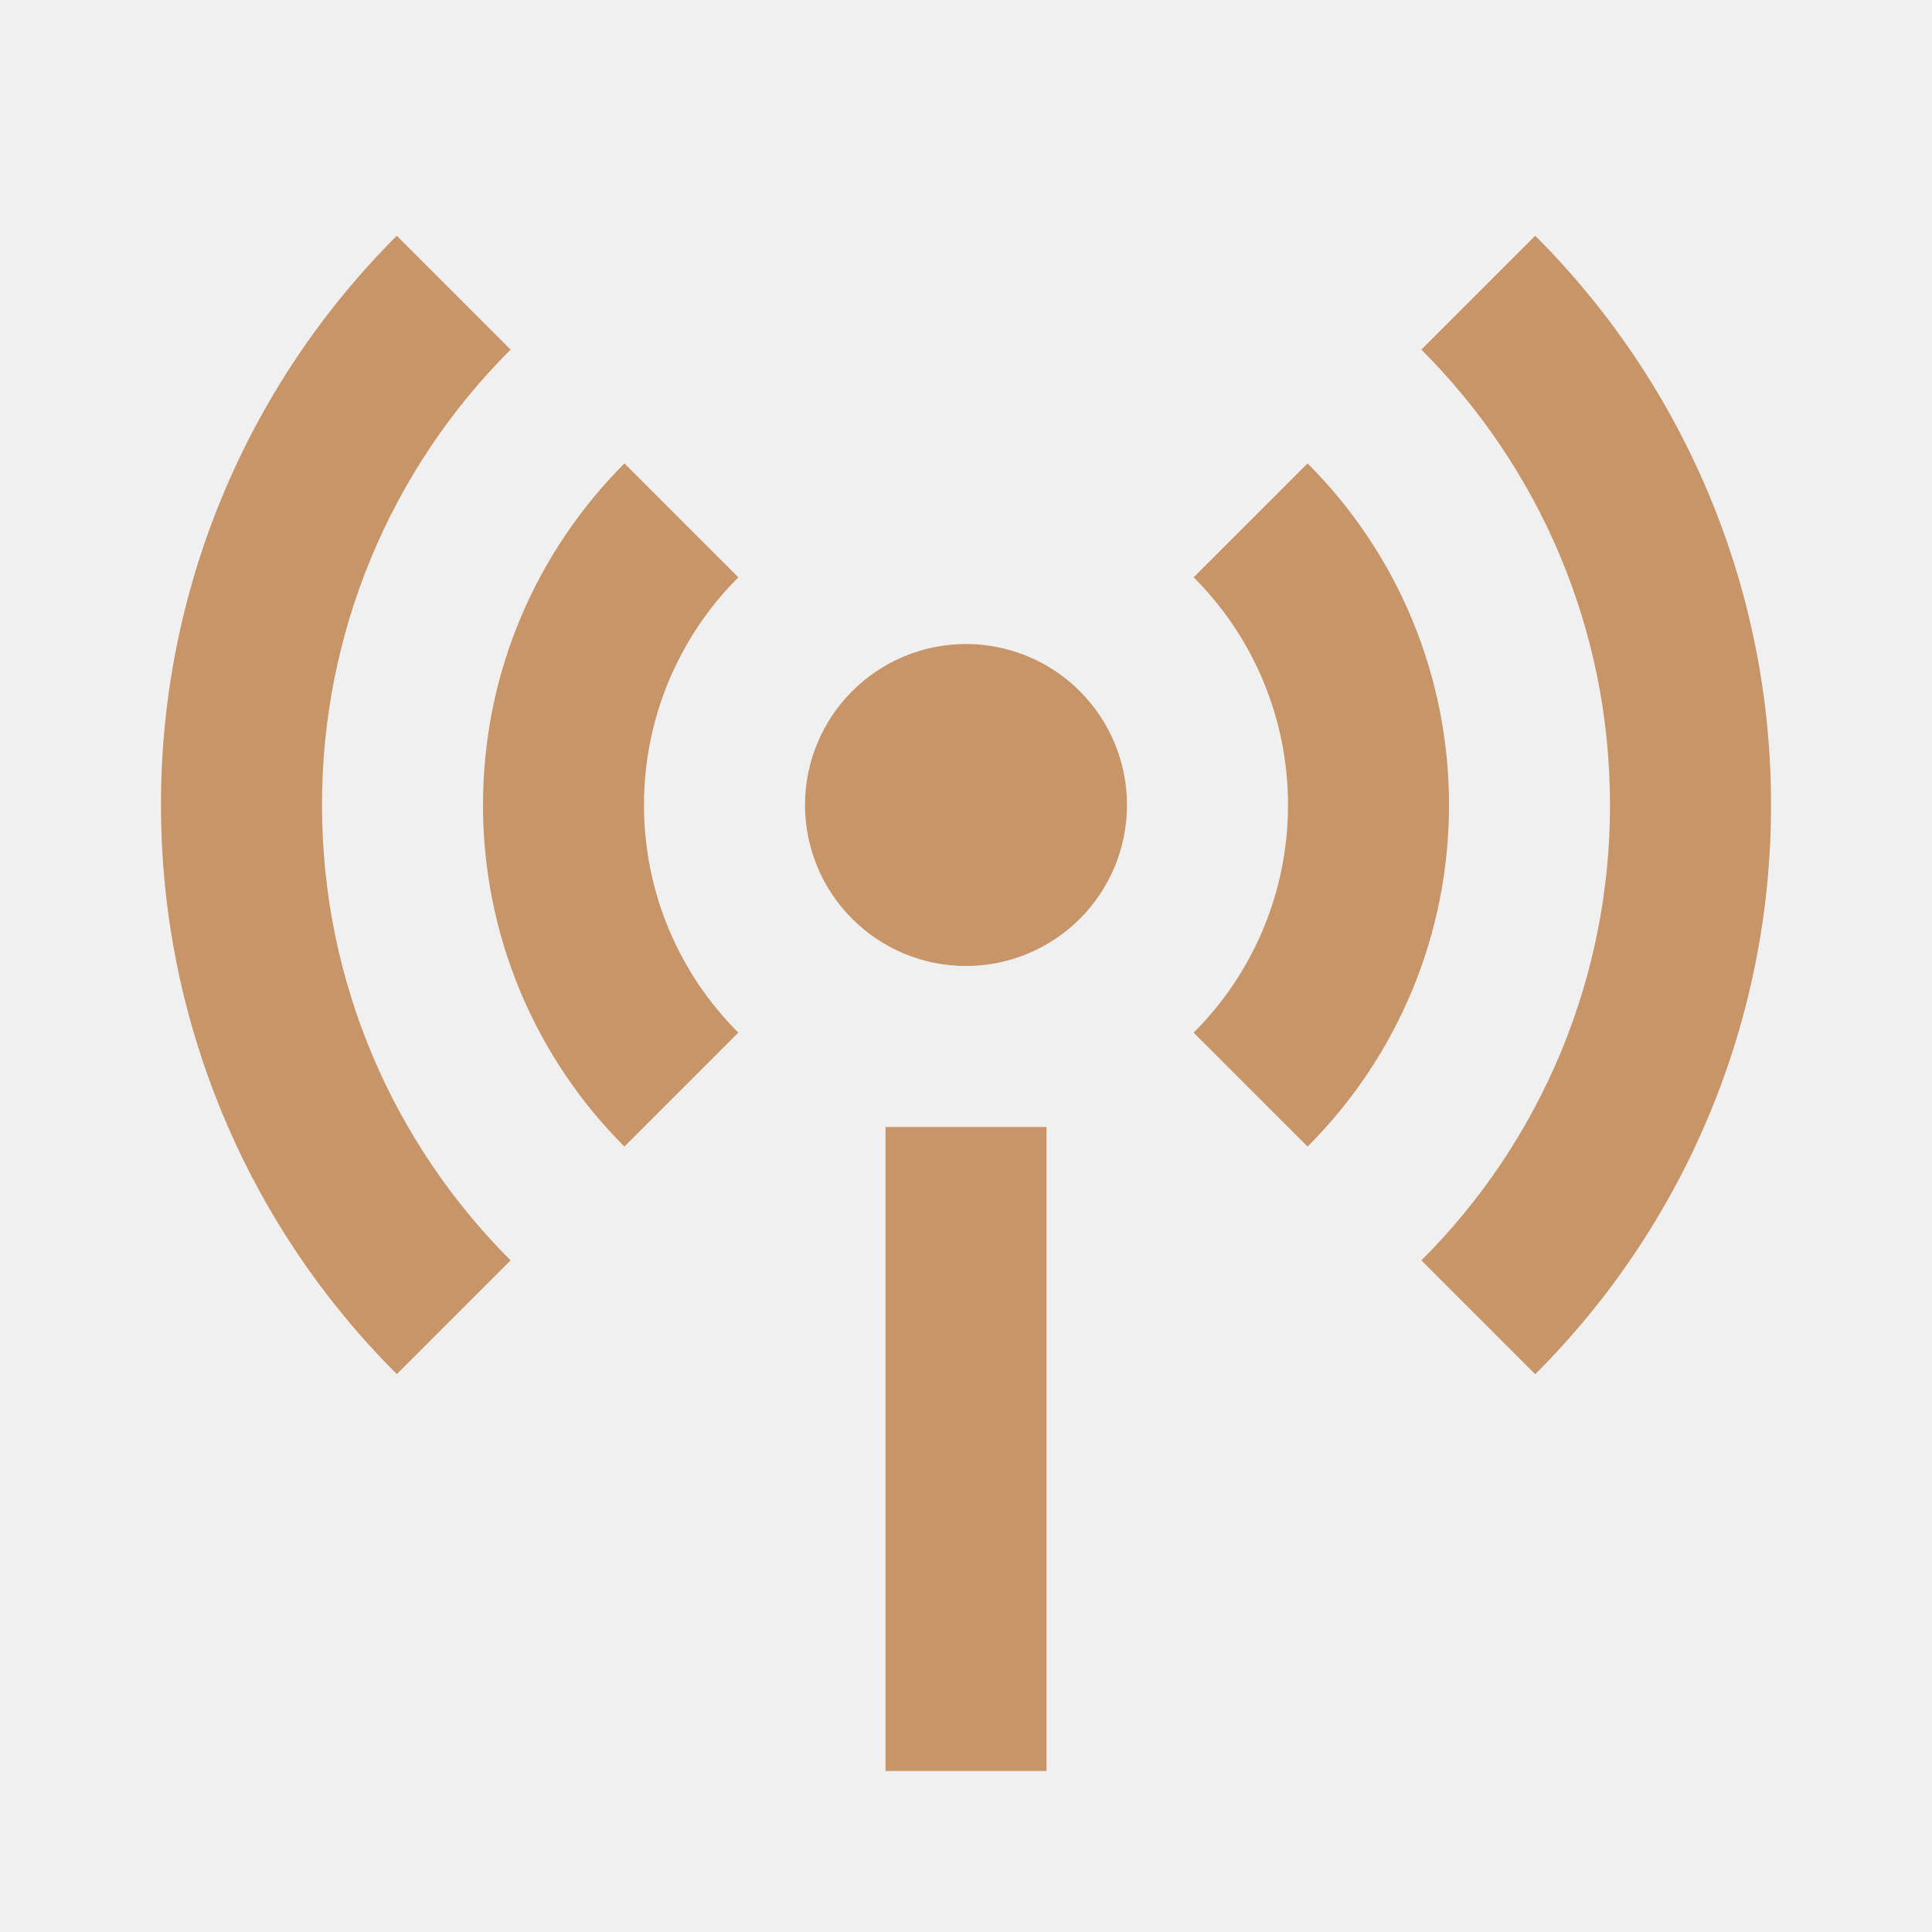
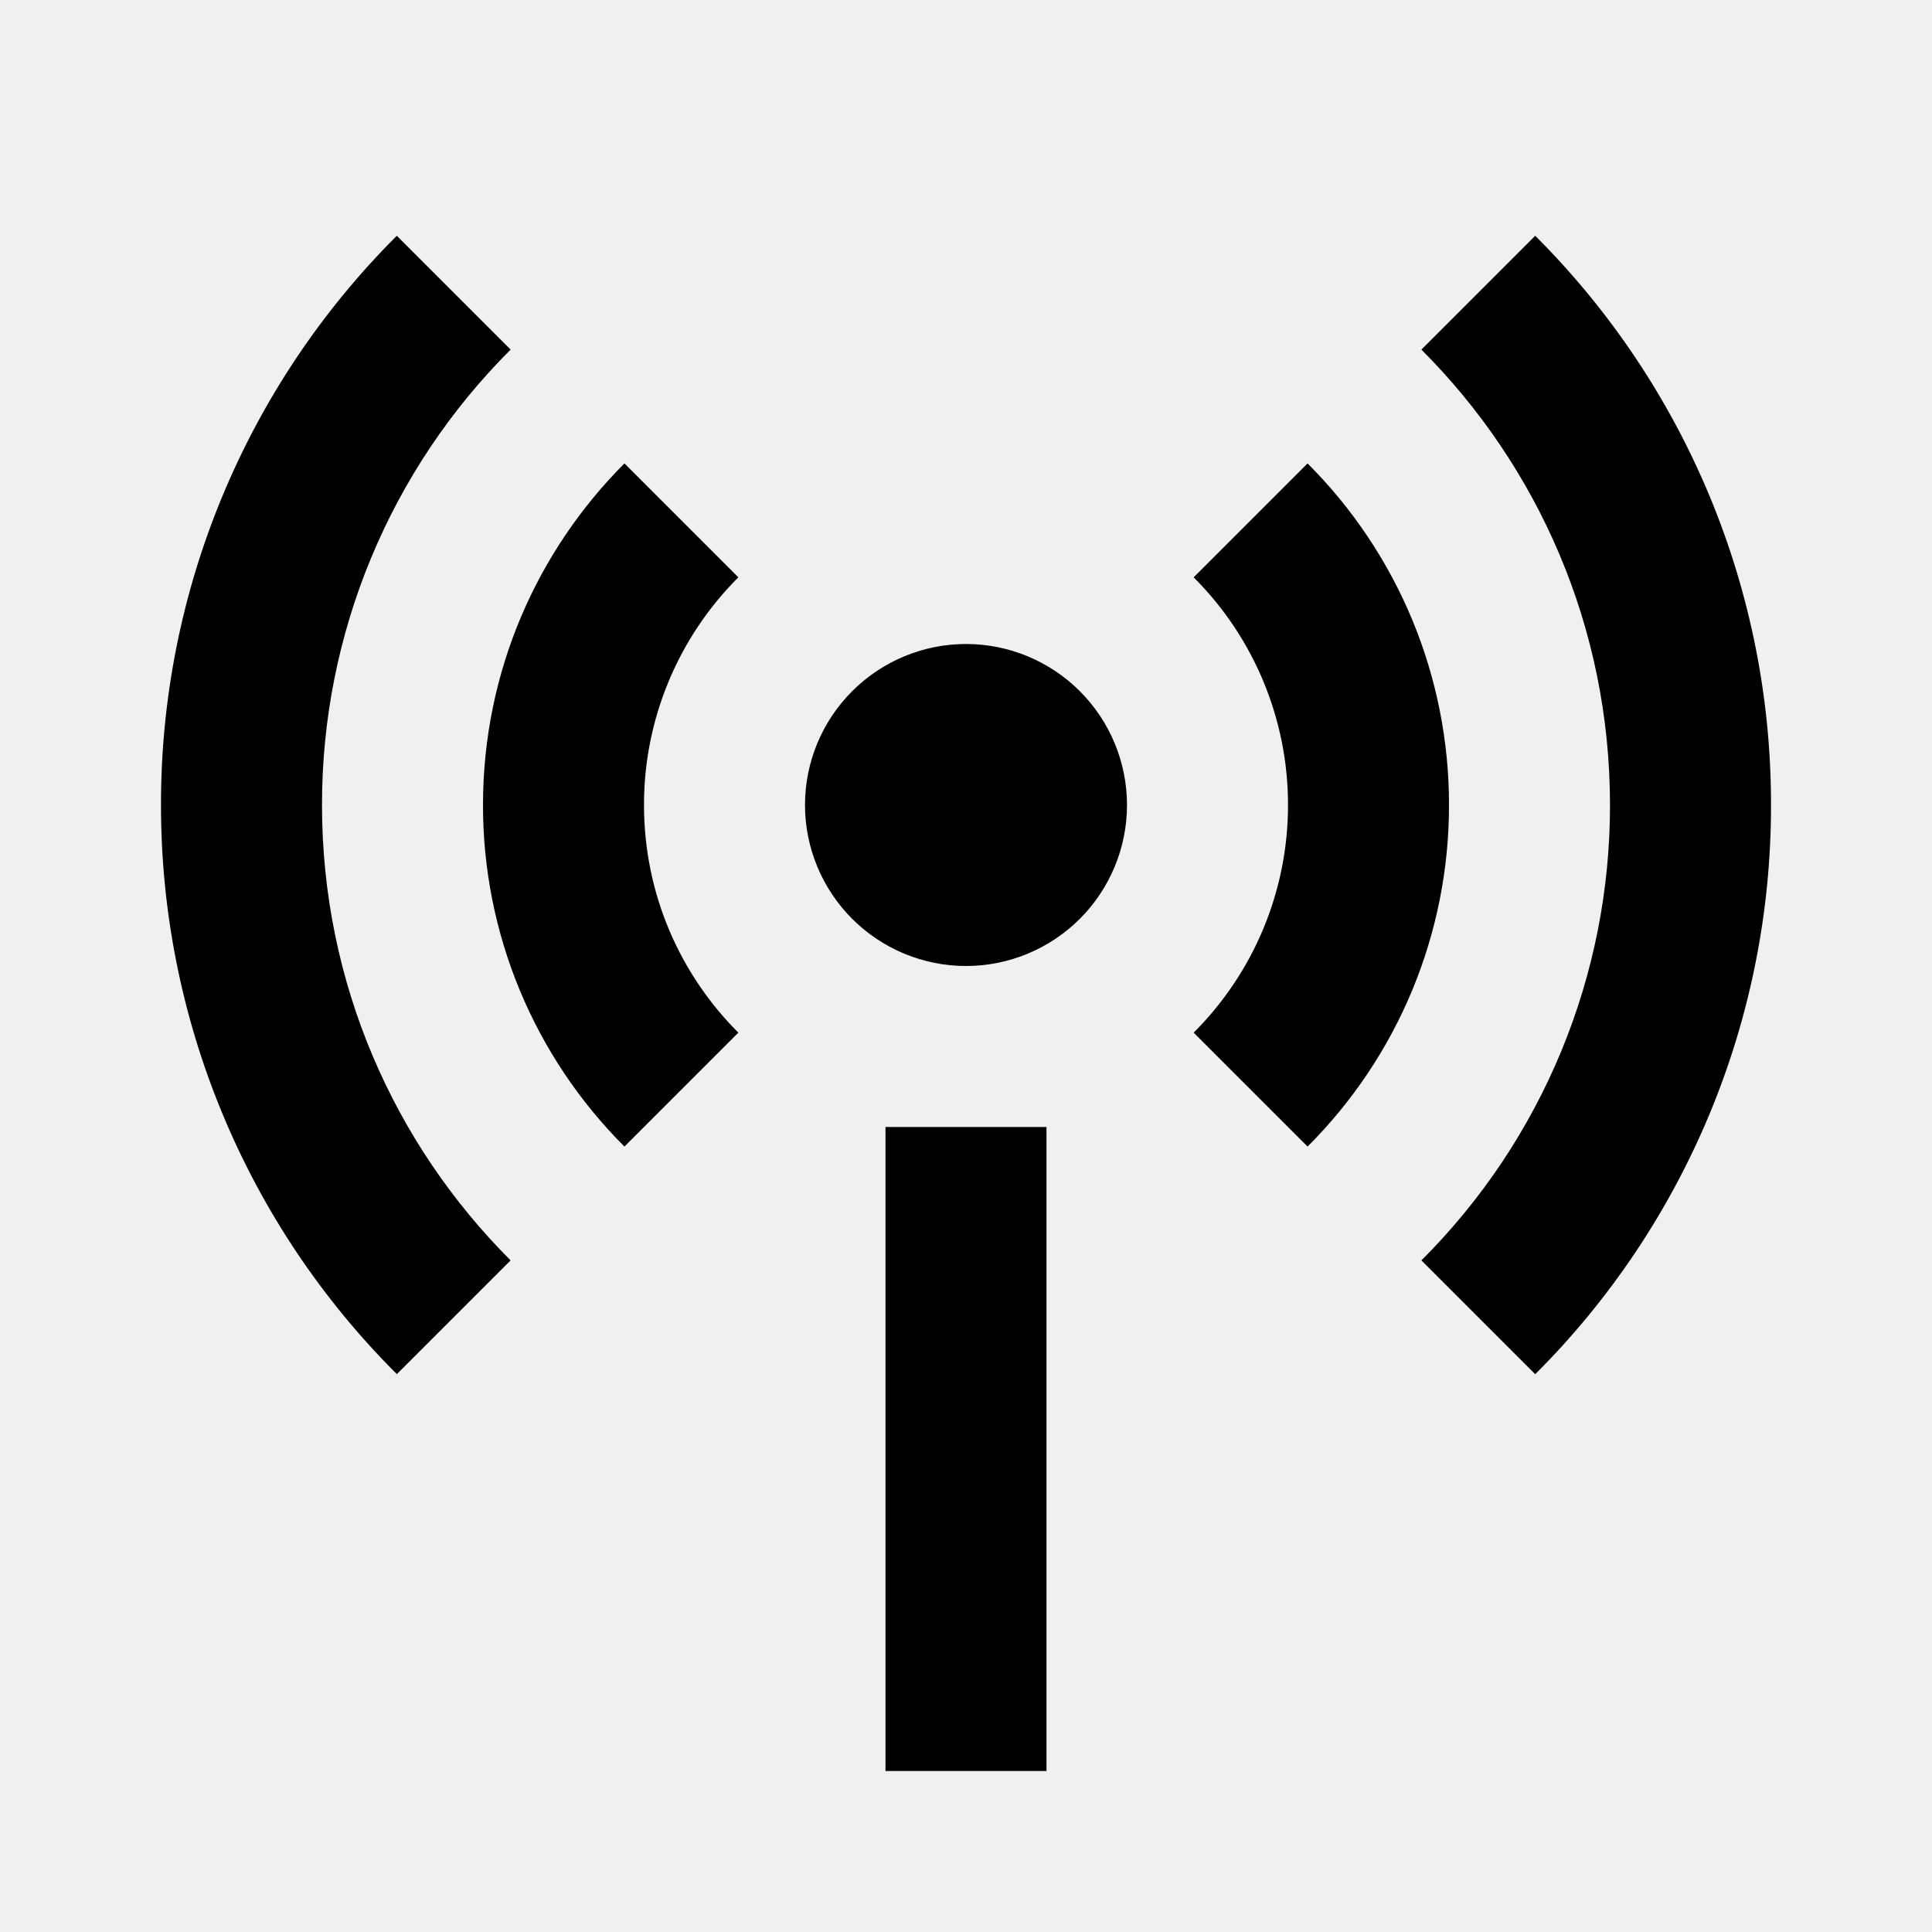
<svg xmlns="http://www.w3.org/2000/svg" width="24" height="24" viewBox="0 0 24 24" fill="none">
-   <g clip-path="url(#clip0_547_39744)">
-     <path d="M4.929 2.929L6.343 4.343C5.599 5.085 5.009 5.967 4.607 6.938C4.205 7.908 3.999 8.949 4 10C4 12.21 4.895 14.21 6.343 15.657L4.93 17.07C4 16.143 3.262 15.041 2.76 13.827C2.257 12.614 1.999 11.313 2 10C1.998 8.686 2.256 7.386 2.759 6.172C3.262 4.959 3.999 3.857 4.929 2.929ZM19.071 2.929C20.001 3.857 20.738 4.959 21.241 6.172C21.744 7.386 22.002 8.686 22 10C22.002 11.313 21.744 12.614 21.241 13.828C20.738 15.041 20.001 16.143 19.071 17.071L17.657 15.657C18.401 14.915 18.991 14.033 19.393 13.062C19.795 12.091 20.001 11.051 20 10C20 7.79 19.105 5.79 17.657 4.343L19.07 2.93L19.071 2.929ZM7.757 5.757L9.172 7.172C8.8 7.543 8.505 7.984 8.304 8.469C8.103 8.954 7.999 9.475 8 10C8 11.105 8.448 12.105 9.172 12.828L7.757 14.243C7.199 13.686 6.757 13.025 6.455 12.297C6.154 11.569 5.999 10.788 6 10C6 8.343 6.672 6.843 7.757 5.757ZM16.243 5.757C16.801 6.314 17.243 6.975 17.545 7.703C17.846 8.431 18.001 9.212 18 10C18.001 10.788 17.846 11.569 17.545 12.297C17.243 13.025 16.801 13.686 16.243 14.243L14.828 12.828C15.2 12.457 15.495 12.016 15.696 11.531C15.897 11.046 16.001 10.525 16 10C16.001 9.475 15.897 8.954 15.696 8.469C15.495 7.984 15.2 7.543 14.828 7.172L16.243 5.757ZM12 12C11.47 12 10.961 11.789 10.586 11.414C10.211 11.039 10 10.53 10 10C10 9.47 10.211 8.961 10.586 8.586C10.961 8.211 11.47 8 12 8C12.53 8 13.039 8.211 13.414 8.586C13.789 8.961 14 9.47 14 10C14 10.53 13.789 11.039 13.414 11.414C13.039 11.789 12.53 12 12 12ZM11 14H13V22H11V14Z" fill="#C89569" />
+   <g clip-path="url(#clip0_2073_52767)">
+     <path d="M4.929 2.929L6.343 4.343C5.599 5.085 5.009 5.967 4.607 6.938C4.205 7.908 3.999 8.949 4 10C4 12.21 4.895 14.21 6.343 15.657L4.93 17.07C4 16.143 3.262 15.041 2.76 13.827C2.257 12.614 1.999 11.313 2 10C1.998 8.686 2.256 7.386 2.759 6.172C3.262 4.959 3.999 3.857 4.929 2.929V2.929ZM19.071 2.929C20.001 3.857 20.738 4.959 21.241 6.172C21.744 7.386 22.002 8.686 22 10C22.002 11.313 21.744 12.614 21.241 13.828C20.738 15.041 20.001 16.143 19.071 17.071L17.657 15.657C18.401 14.915 18.991 14.033 19.393 13.062C19.795 12.091 20.001 11.051 20 10C20 7.79 19.105 5.79 17.657 4.343L19.07 2.93L19.071 2.929ZM7.757 5.757L9.172 7.172C8.8 7.543 8.505 7.984 8.304 8.469C8.103 8.954 7.999 9.475 8 10C8 11.105 8.448 12.105 9.172 12.828L7.757 14.243C7.199 13.686 6.757 13.025 6.455 12.297C6.154 11.569 5.999 10.788 6 10C6 8.343 6.672 6.843 7.757 5.757ZM16.243 5.757C16.801 6.314 17.243 6.975 17.545 7.703C17.846 8.431 18.001 9.212 18 10C18.001 10.788 17.846 11.569 17.545 12.297C17.243 13.025 16.801 13.686 16.243 14.243L14.828 12.828C15.2 12.457 15.495 12.016 15.696 11.531C15.897 11.046 16.001 10.525 16 10C16.001 9.475 15.897 8.954 15.696 8.469C15.495 7.984 15.2 7.543 14.828 7.172L16.243 5.757V5.757ZM12 12C11.47 12 10.961 11.789 10.586 11.414C10.211 11.039 10 10.53 10 10C10 9.47 10.211 8.961 10.586 8.586C10.961 8.211 11.47 8 12 8C12.53 8 13.039 8.211 13.414 8.586C13.789 8.961 14 9.47 14 10C14 10.53 13.789 11.039 13.414 11.414C13.039 11.789 12.53 12 12 12ZM11 14H13V22H11V14Z" fill="black" />
  </g>
  <defs>
-     <clipPath id="clip0_547_39744">
+     <clipPath id="clip0_2073_52767">
      <rect width="24" height="24" fill="white" />
    </clipPath>
  </defs>
</svg>
